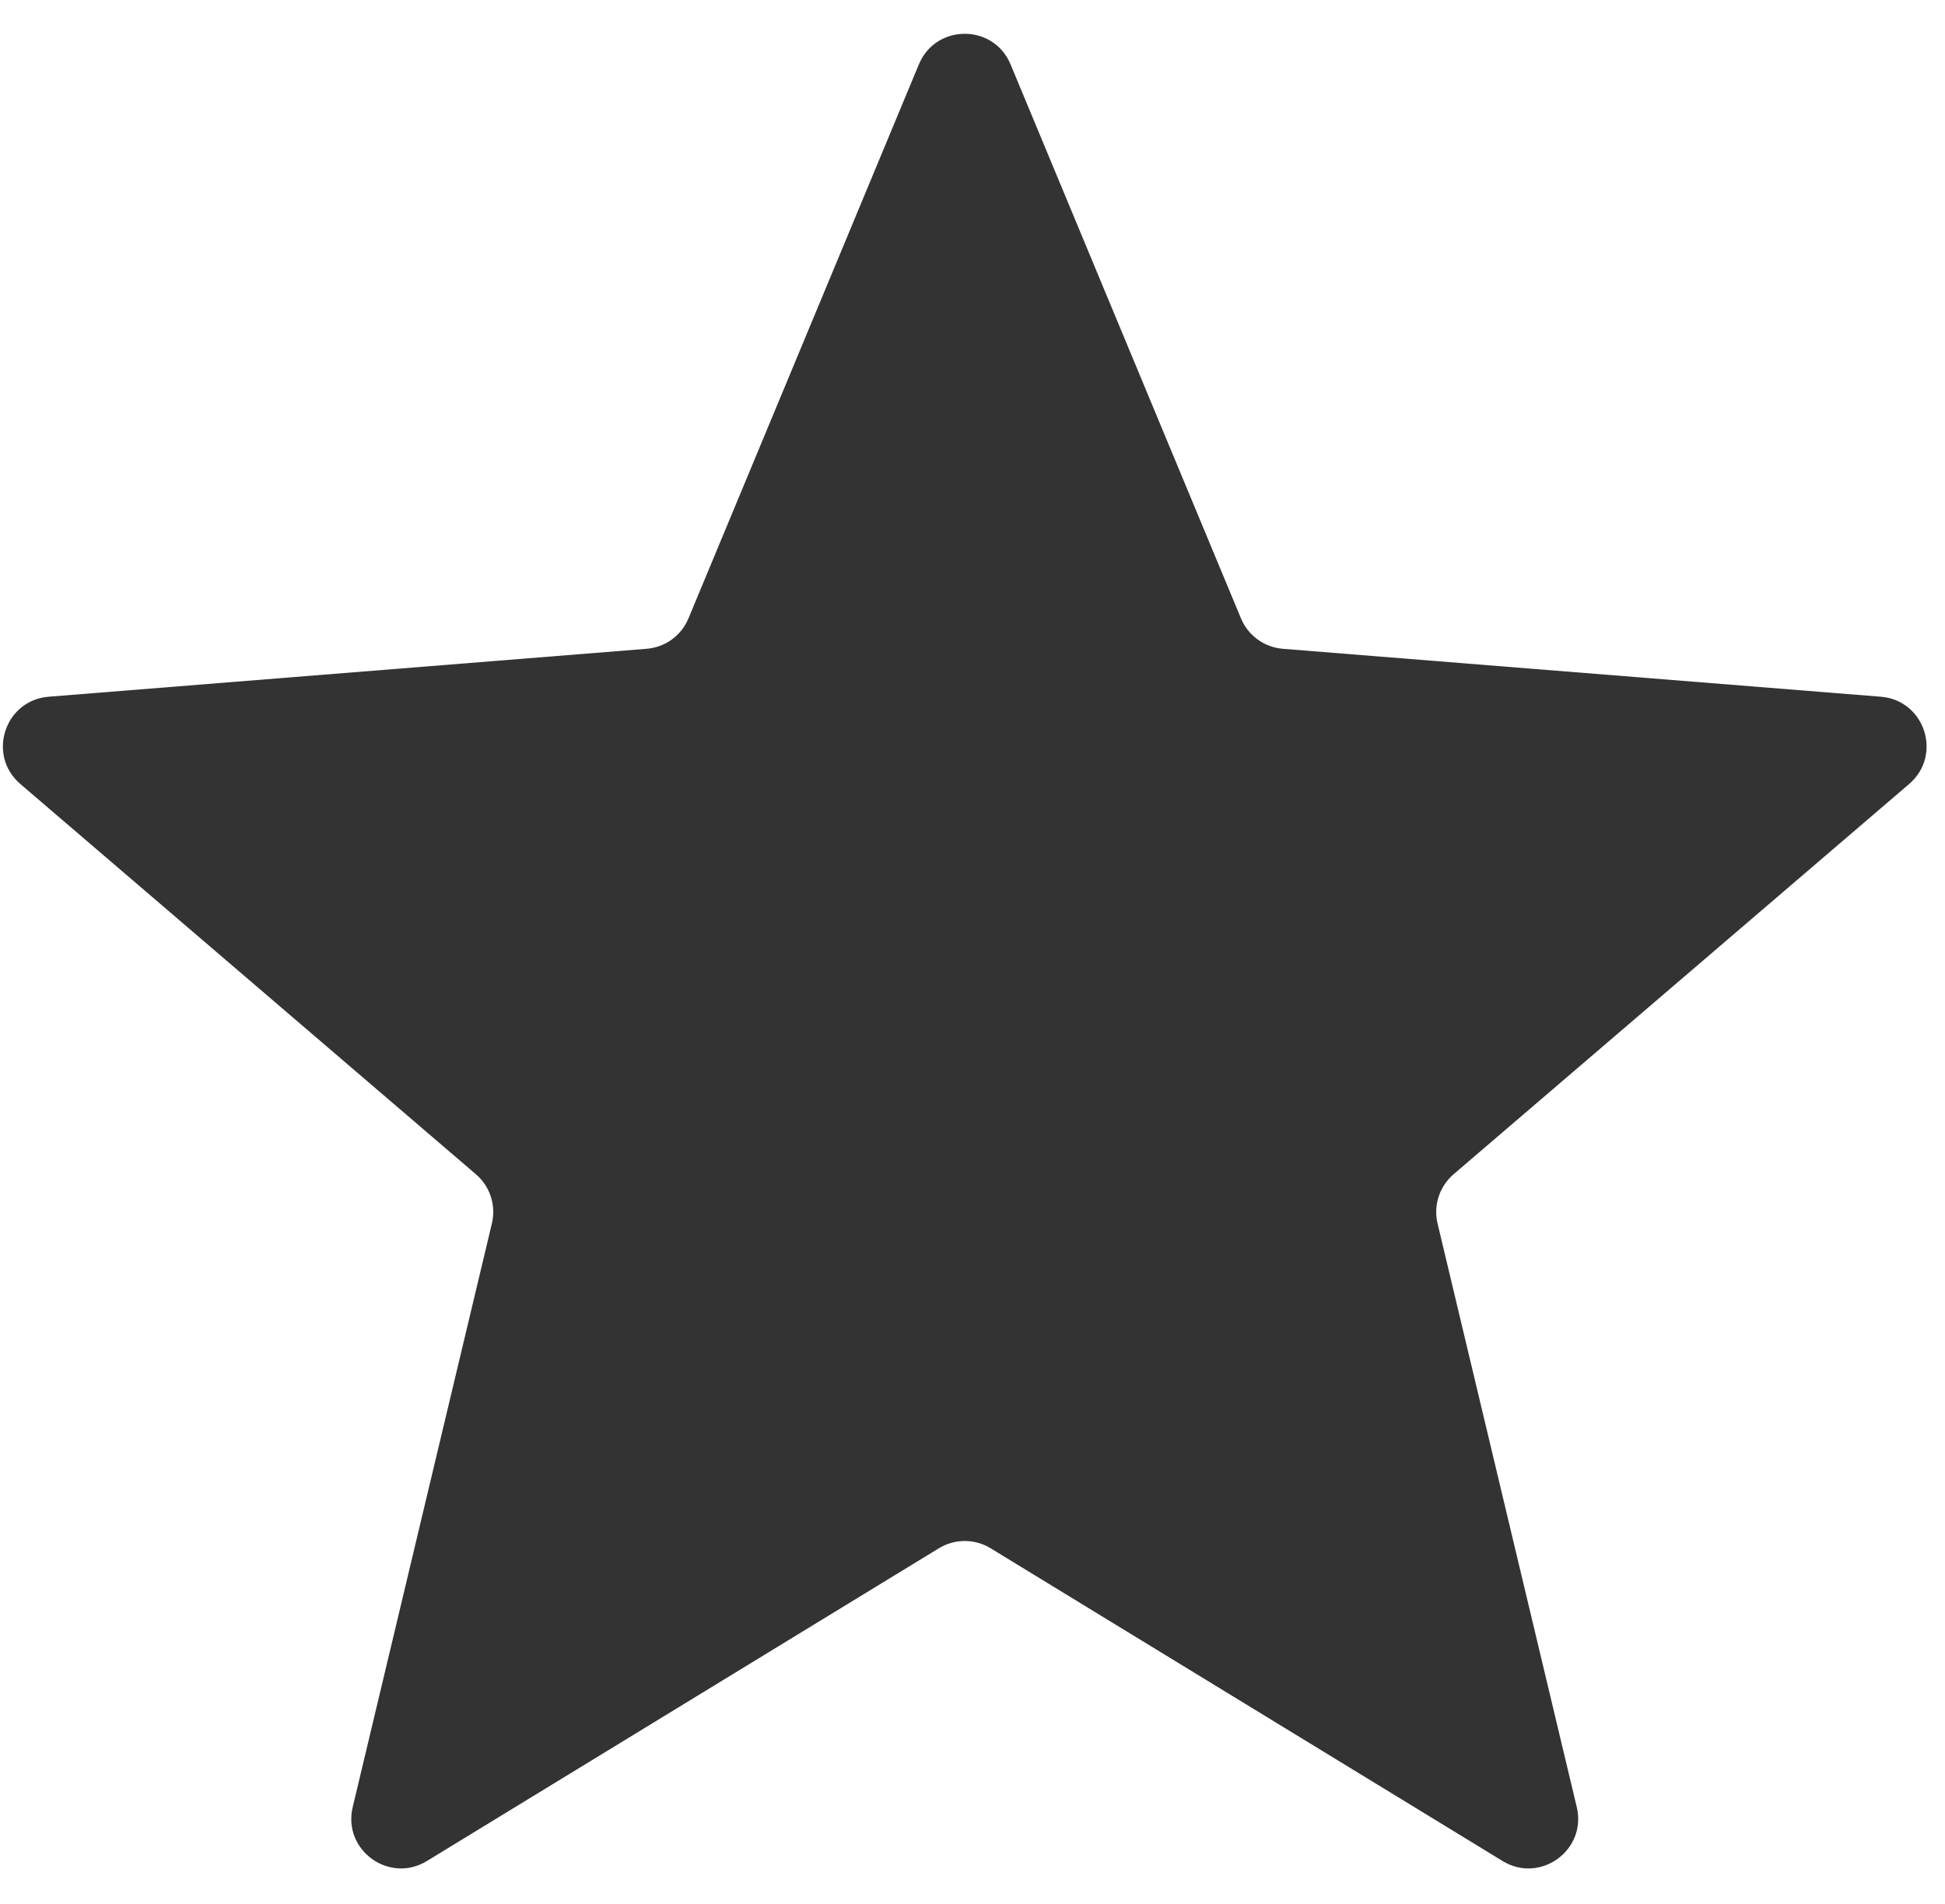
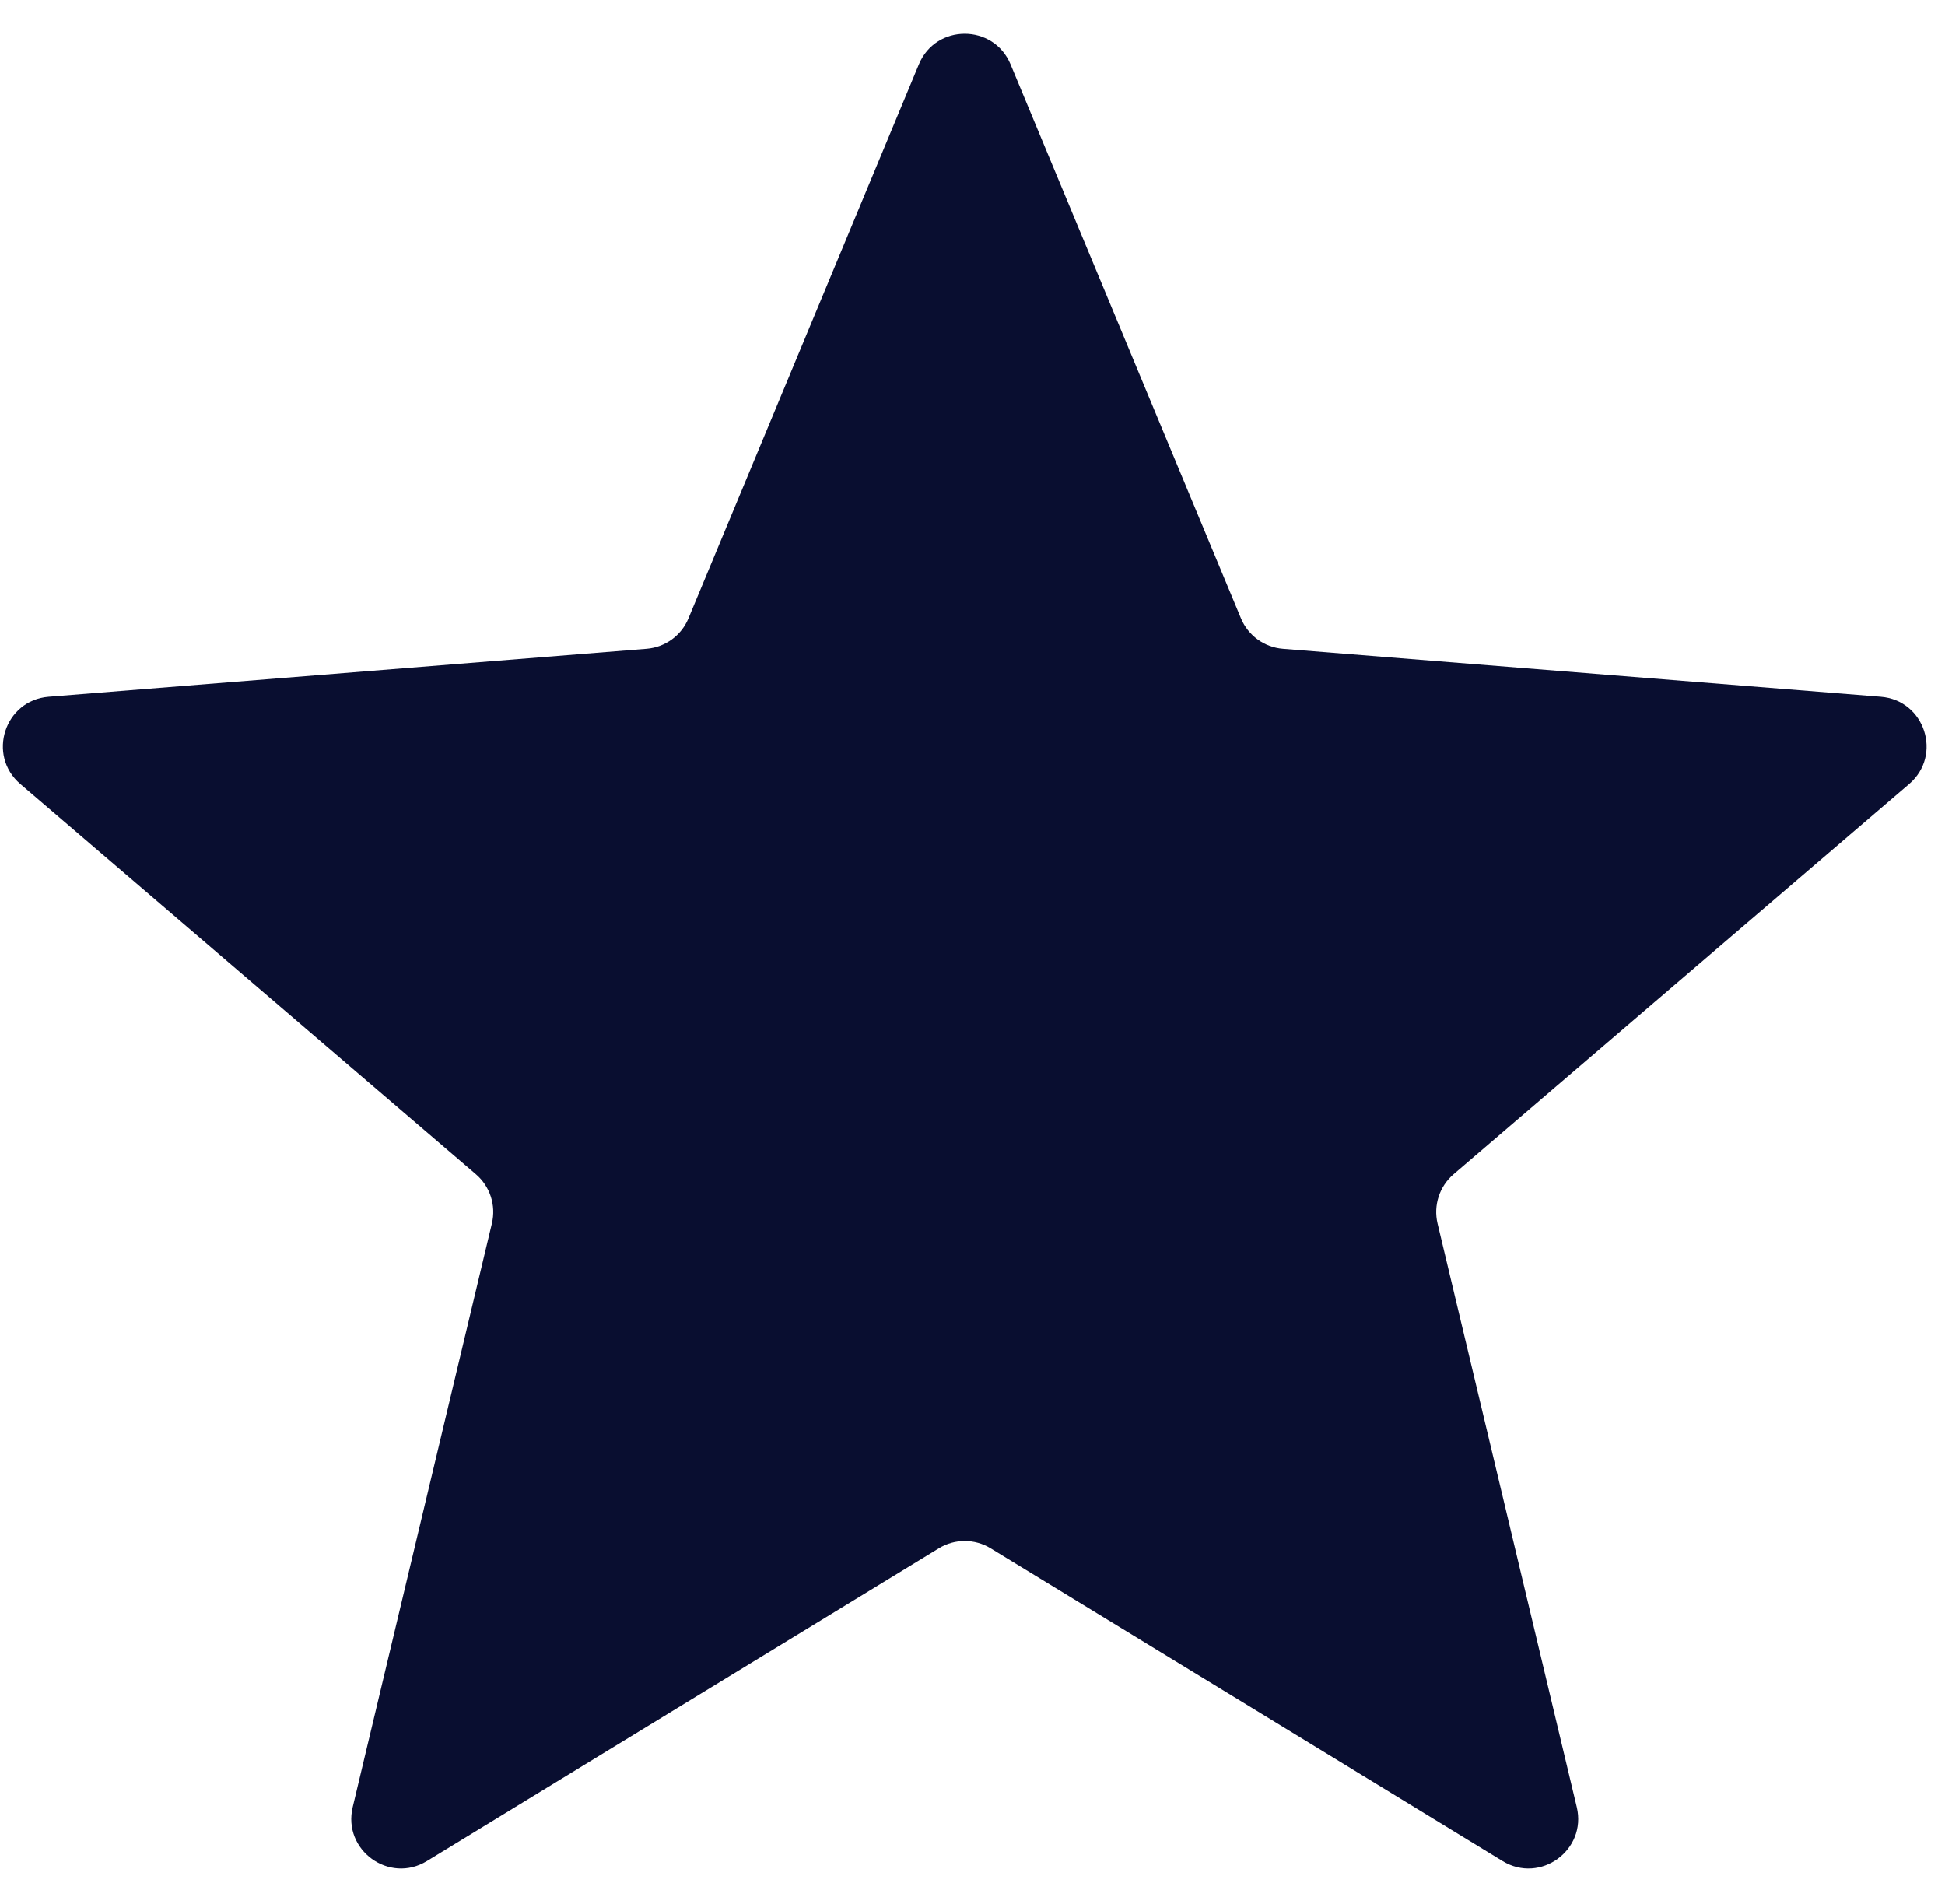
<svg xmlns="http://www.w3.org/2000/svg" width="47" height="46" viewBox="0 0 47 46" fill="none">
-   <path d="M22.204 1.556C22.614 0.57 24.01 0.57 24.42 1.556L29.987 14.94C30.16 15.356 30.551 15.64 30.999 15.676L45.449 16.834C46.513 16.919 46.945 18.247 46.134 18.942L35.125 28.372C34.783 28.665 34.634 29.124 34.738 29.562L38.102 43.663C38.349 44.701 37.22 45.522 36.309 44.965L23.938 37.409C23.554 37.174 23.071 37.174 22.687 37.409L10.316 44.965C9.405 45.522 8.275 44.701 8.523 43.663L11.886 29.562C11.991 29.124 11.842 28.665 11.5 28.372L0.491 18.942C-0.32 18.247 0.111 16.919 1.175 16.834L15.625 15.676C16.074 15.64 16.465 15.356 16.637 14.94L22.204 1.556Z" fill="#333" />
+   <path d="M22.204 1.556C22.614 0.57 24.01 0.57 24.42 1.556L29.987 14.94C30.16 15.356 30.551 15.64 30.999 15.676L45.449 16.834C46.513 16.919 46.945 18.247 46.134 18.942L35.125 28.372C34.783 28.665 34.634 29.124 34.738 29.562L38.102 43.663C38.349 44.701 37.22 45.522 36.309 44.965L23.938 37.409C23.554 37.174 23.071 37.174 22.687 37.409L10.316 44.965C9.405 45.522 8.275 44.701 8.523 43.663L11.886 29.562C11.991 29.124 11.842 28.665 11.5 28.372L0.491 18.942C-0.32 18.247 0.111 16.919 1.175 16.834L15.625 15.676C16.074 15.64 16.465 15.356 16.637 14.94L22.204 1.556Z" fill="#090e30" />
</svg>
